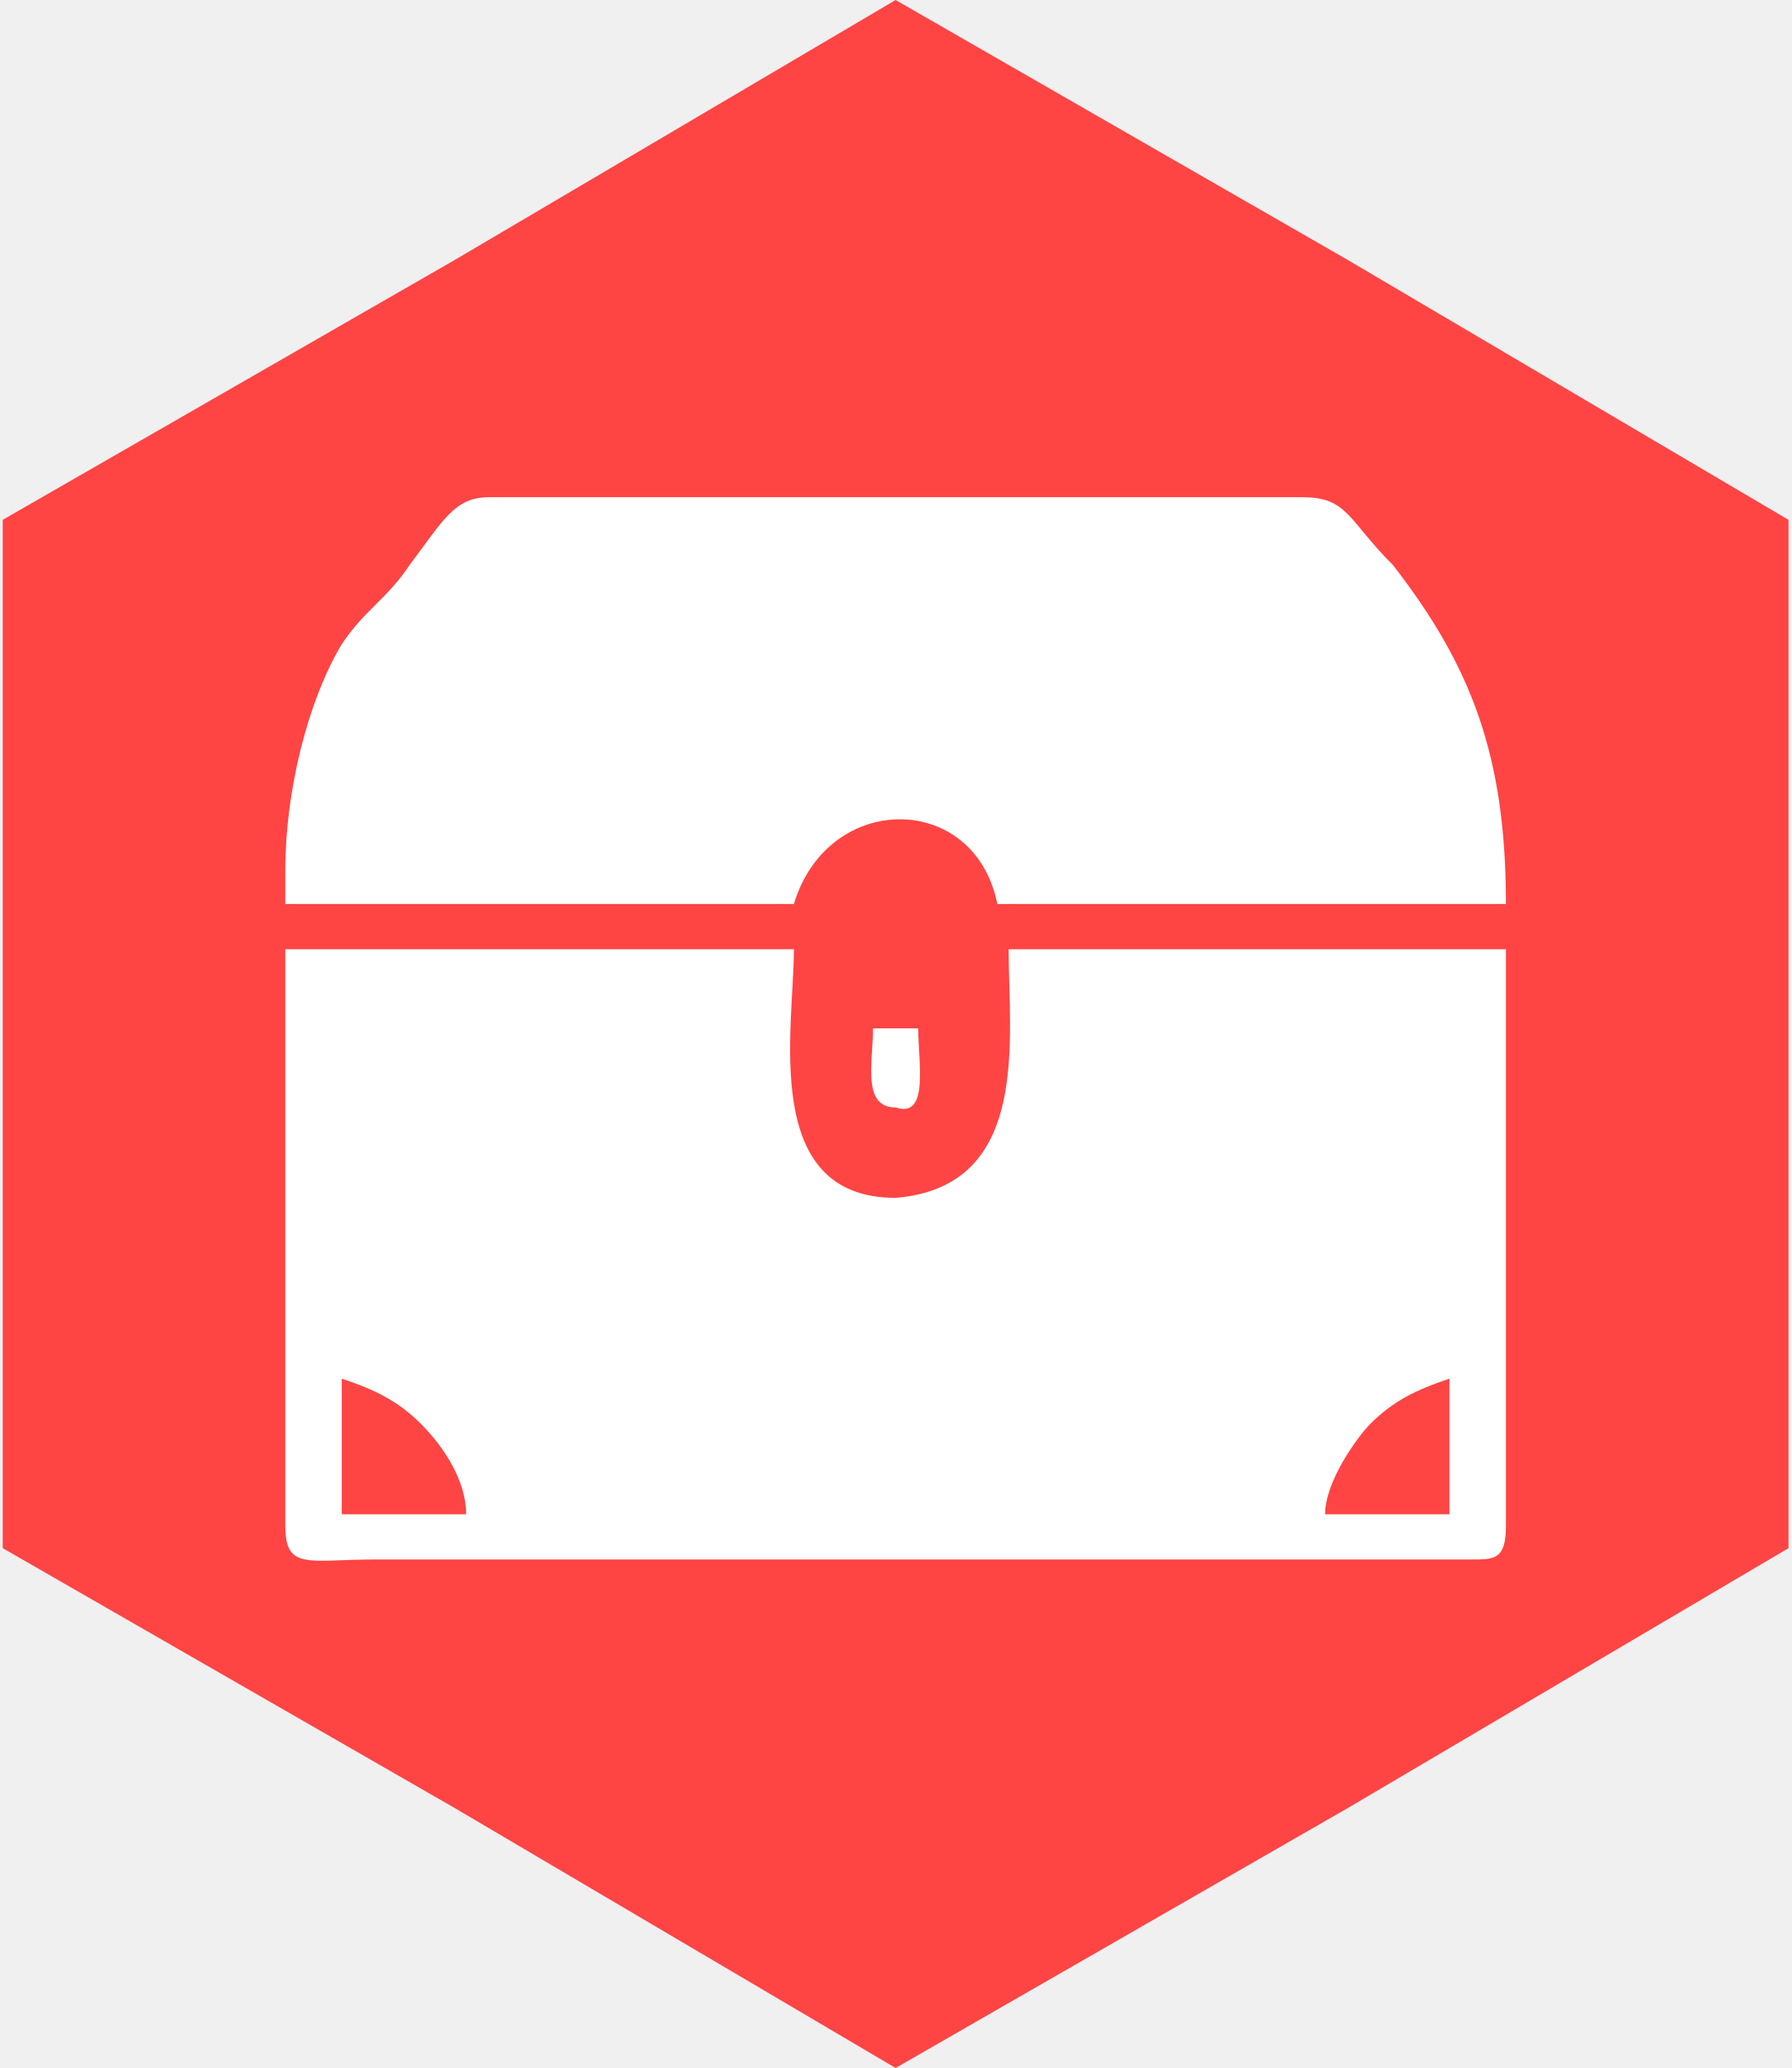
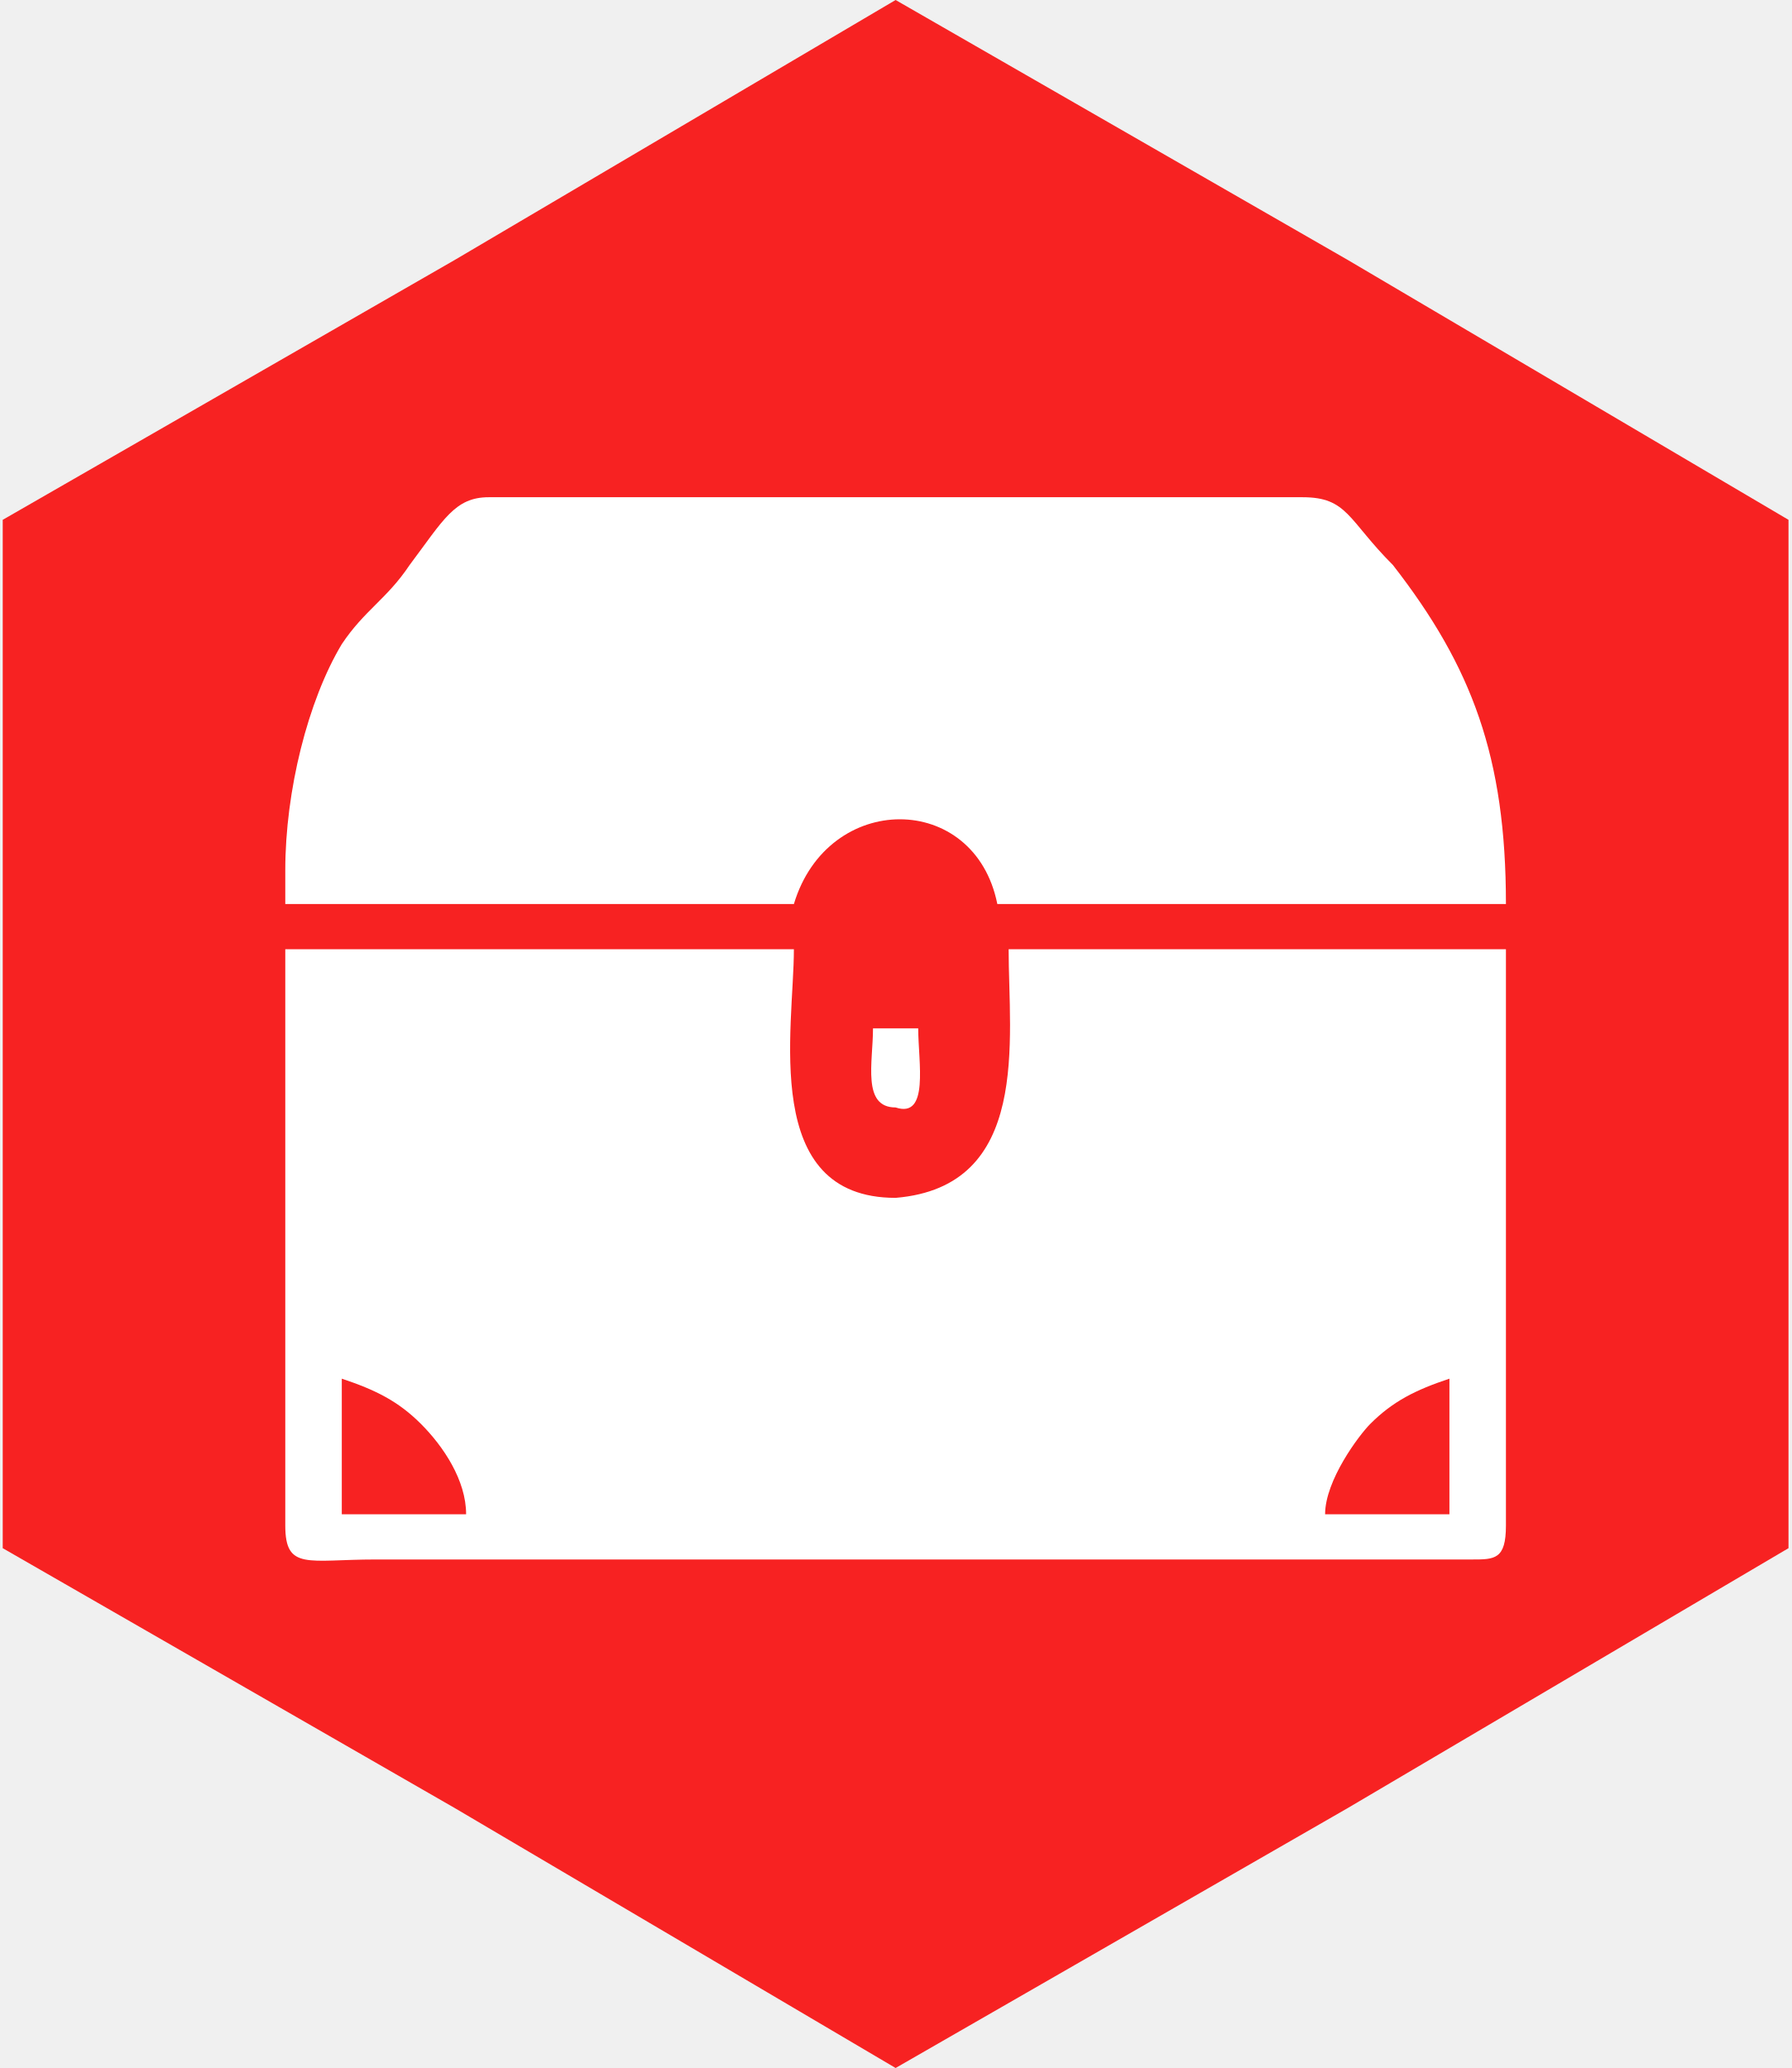
<svg xmlns="http://www.w3.org/2000/svg" xml:space="preserve" width="21.615mm" height="24.959mm" version="1.1" style="shape-rendering:geometricPrecision; text-rendering:geometricPrecision; image-rendering:optimizeQuality; fill-rule:evenodd; clip-rule:evenodd" viewBox="0 0 158 183">
  <defs>
    <style type="text/css">
   
-     .fil0 {fill:#FF4444}
+     .fil0 {fill:#f72222}
    .fil1 {fill:white}
   
  </style>
  </defs>
  <g id="Layer_x0020_1">
    <g id="_2543891661600">
      <polygon class="fil0" points="79,0 119,23 158,46 158,91 158,137 119,160 79,183 40,160 0,137 0,91 0,46 40,23 " />
      <g>
        <path class="fil1" d="M25 135c0,4 2,3 8,3l97 0c2,0 3,0 3,-3l0 -51c-15,0 -30,0 -44,0 0,8 2,21 -10,22 -12,0 -9,-15 -9,-22l-45 0 0 51zm5 -1l11 0c0,-3 -2,-6 -4,-8 -2,-2 -4,-3 -7,-4l0 12zm87 0l11 0 0 -12c-3,1 -5,2 -7,4 -1,1 -4,5 -4,8z" />
        <path class="fil1" d="M25 77l0 3c18,0 36,0 54,0l-9 0c3,-10 16,-10 18,0l45 0c0,-13 -3,-21 -10,-30 -4,-4 -4,-6 -8,-6l-72 0c-3,0 -4,2 -7,6 -2,3 -4,4 -6,7 -3,5 -5,13 -5,20z" />
        <path class="fil1" d="M81 91l-4 0c0,3 -1,7 2,7 3,1 2,-4 2,-7z" />
      </g>
    </g>
  </g>
</svg>
